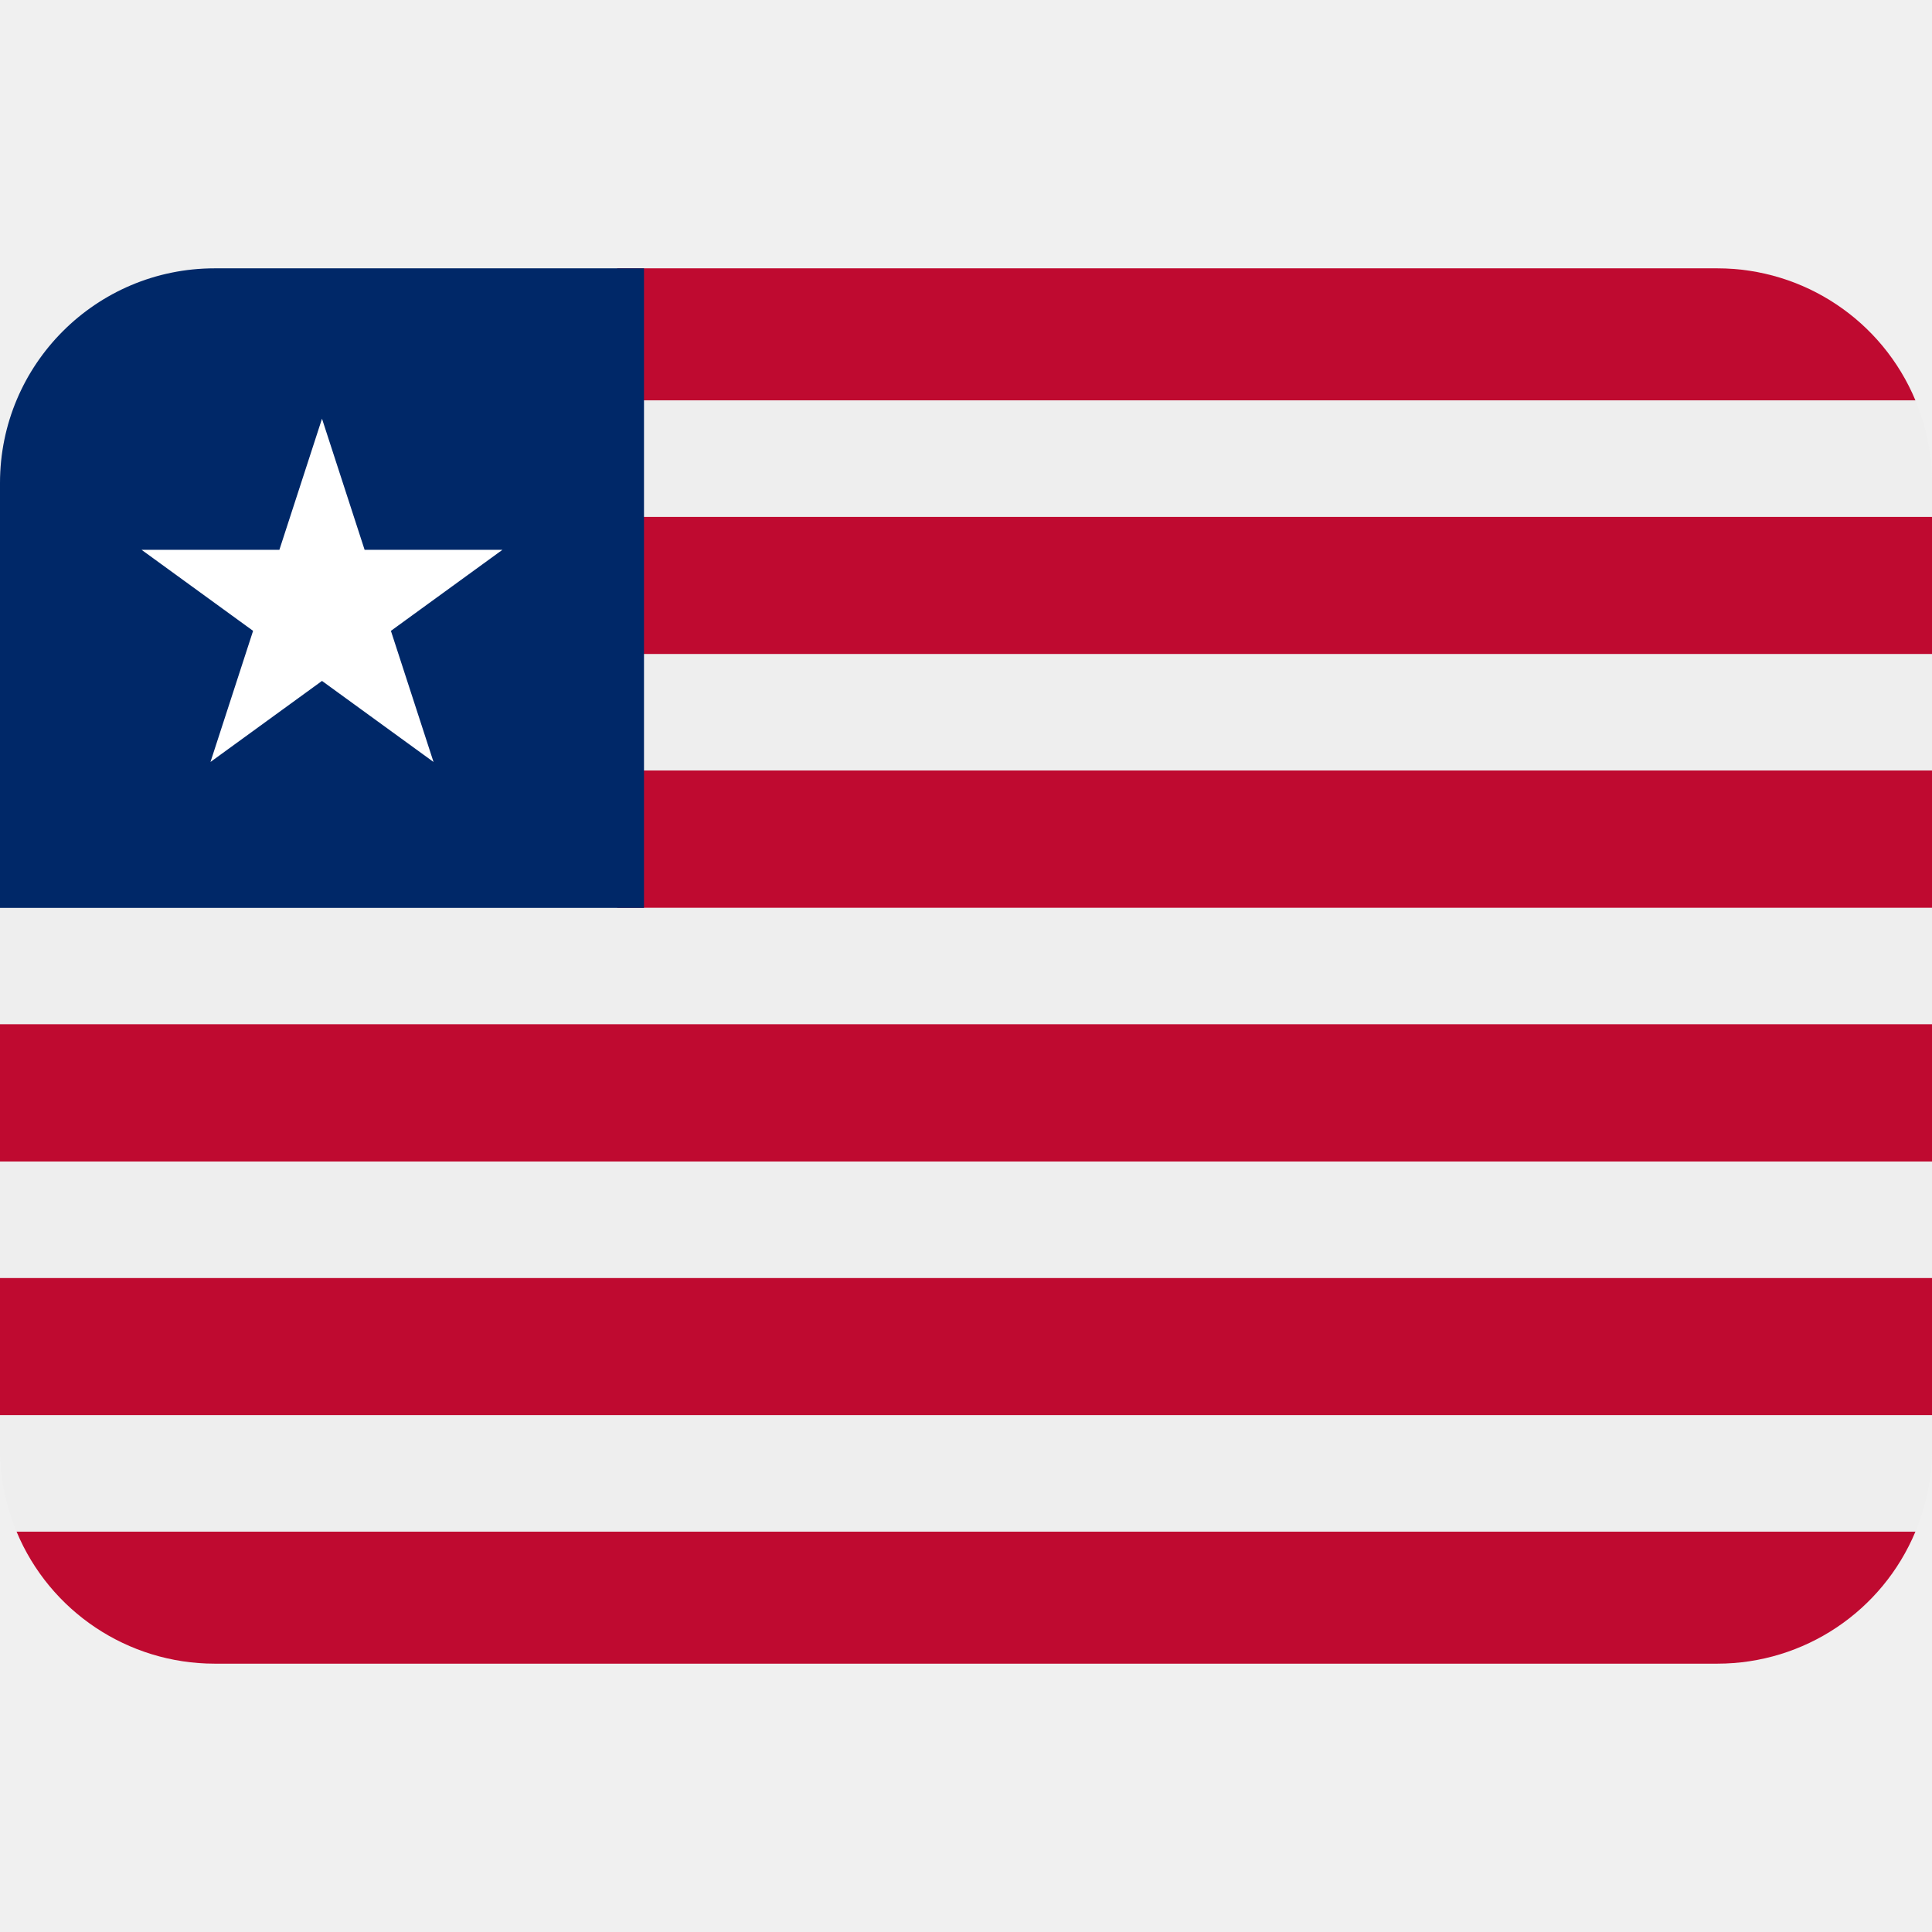
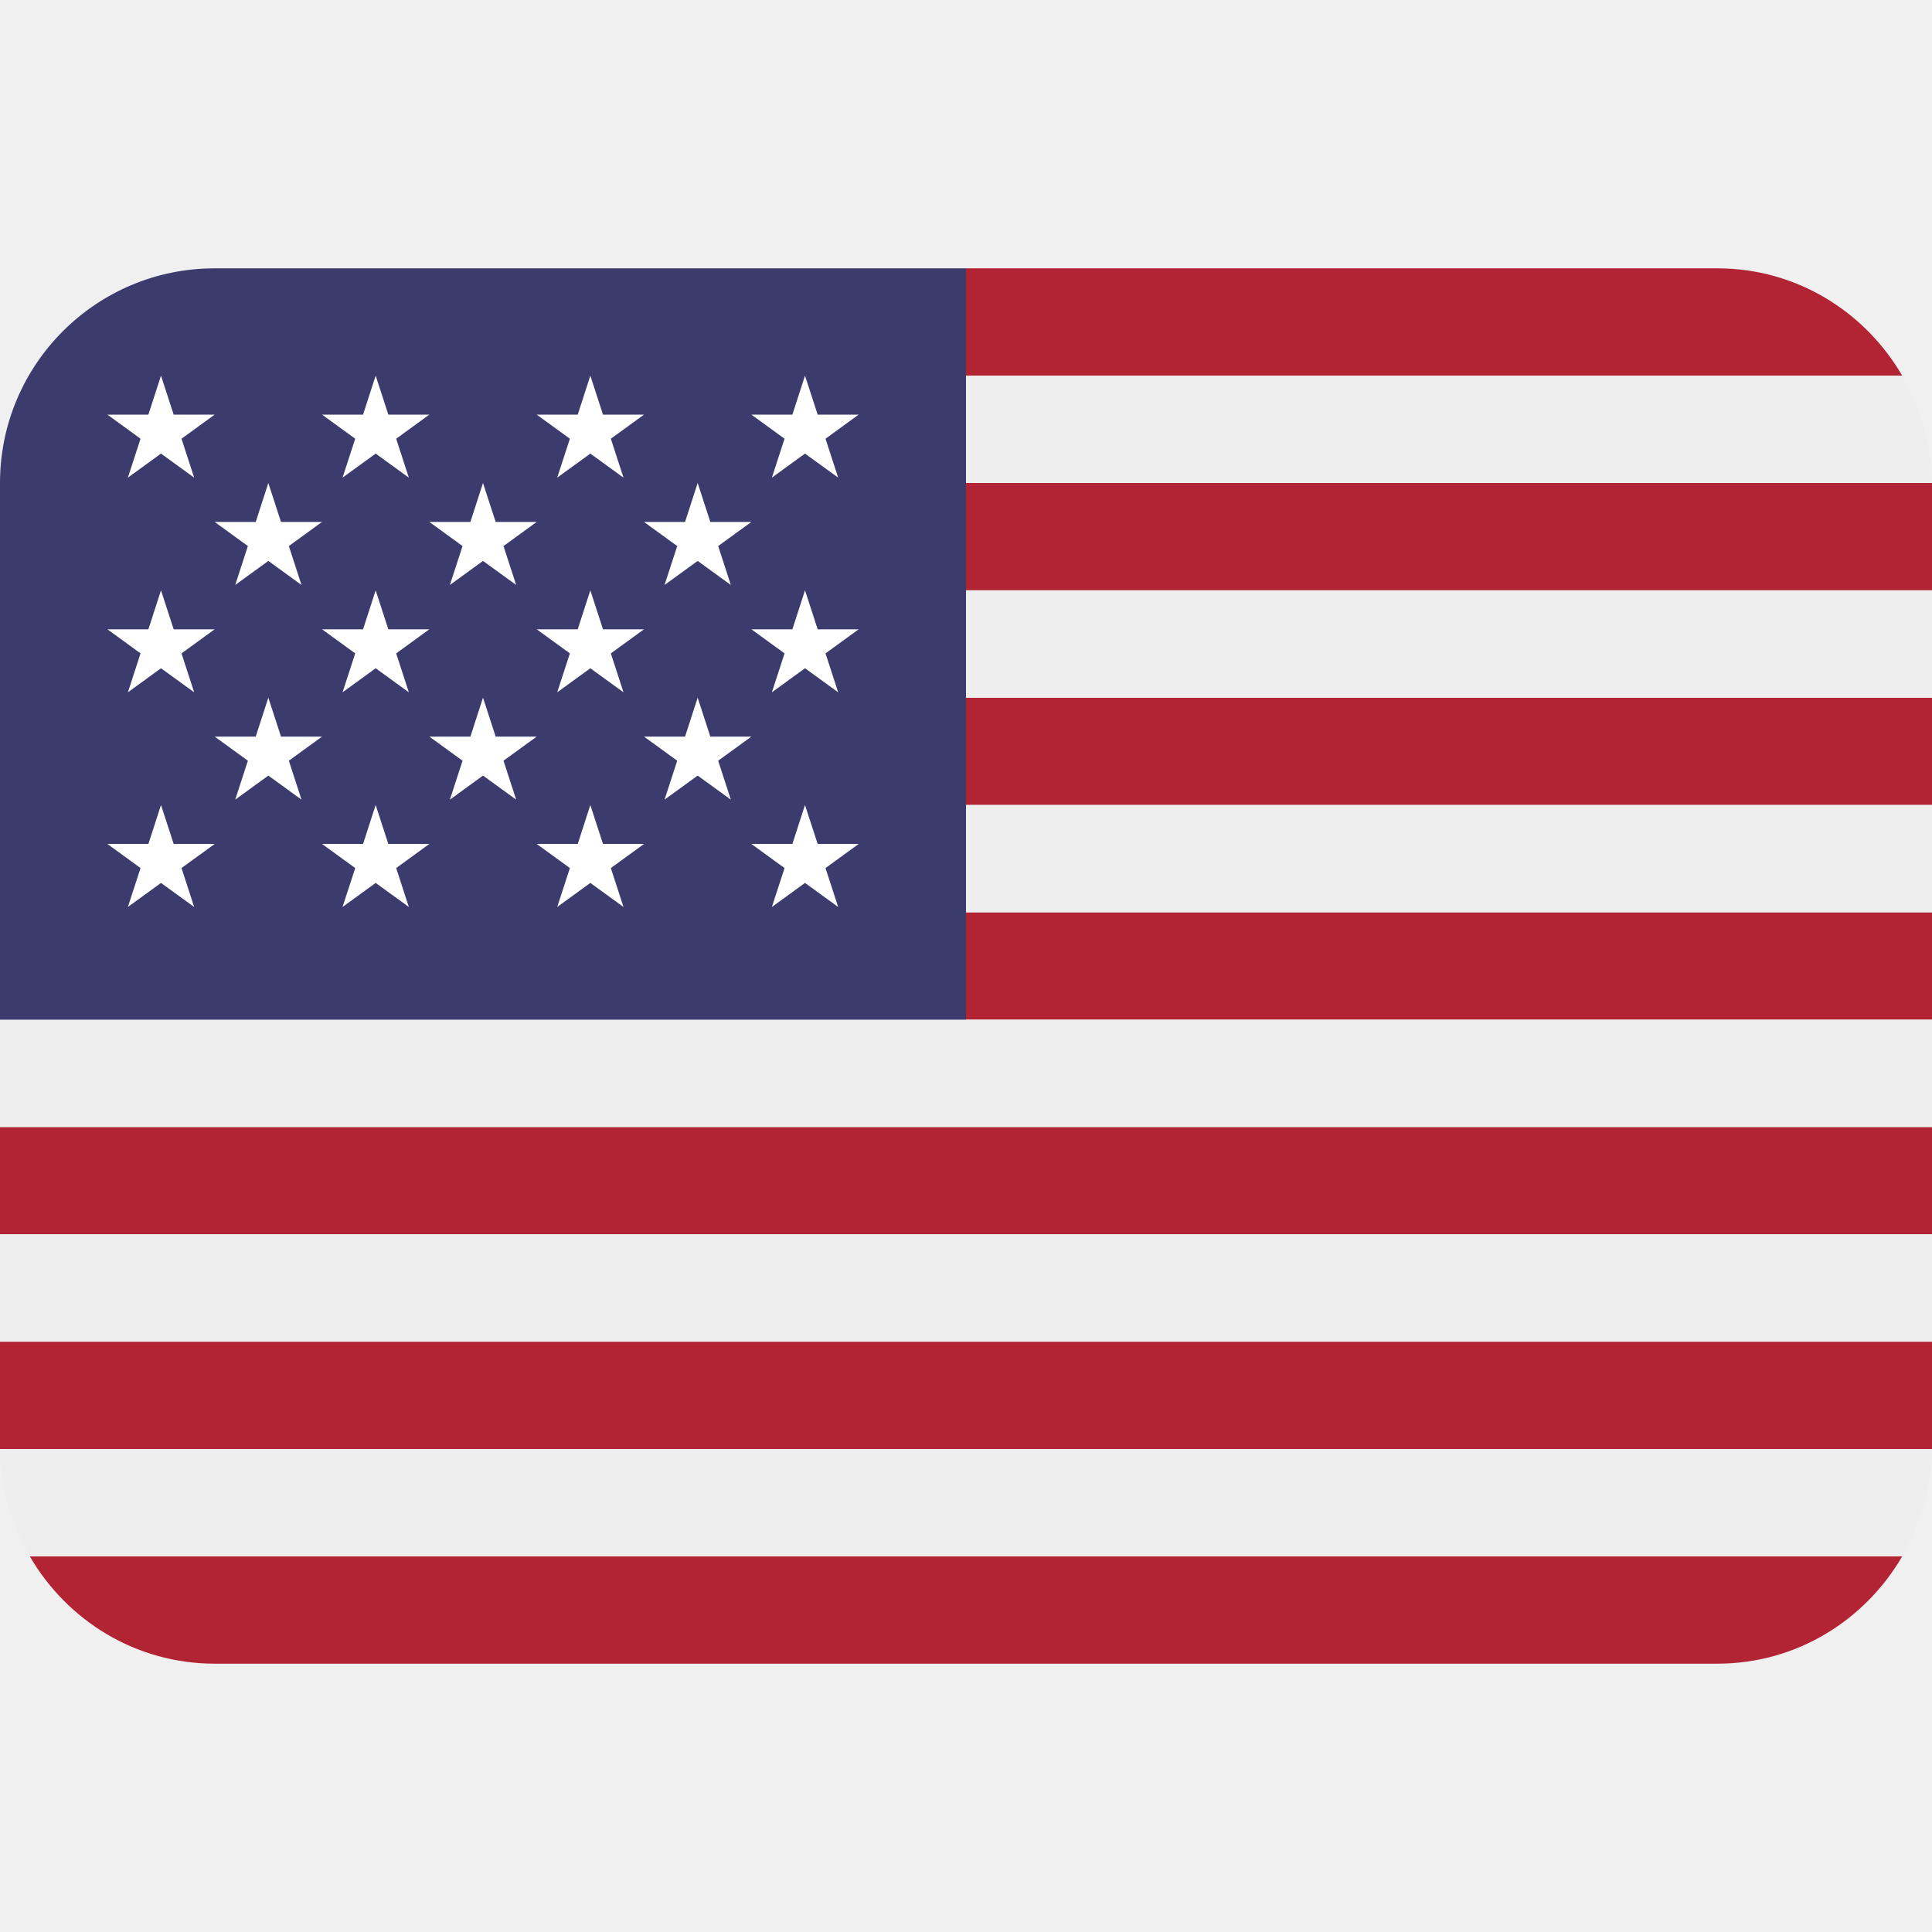
<svg xmlns="http://www.w3.org/2000/svg" width="800px" height="800px" viewBox="0 0 36 36" aria-hidden="true" role="img" class="iconify iconify--twemoji" preserveAspectRatio="xMidYMid meet">
-   <path d="M35.692 28.538H.308A4 4 0 0 0 4 31h28a4 4 0 0 0 3.692-2.462zM0 23.811h36v2.561H0zM11.5 9.629H36v2.561H11.5zm24.192-2.167A4 4 0 0 0 32 5H11.5v2.462h24.192zM11.5 14.356H36v2.561H11.5zM0 19.083h36v2.561H0z" fill="#BF0A30" />
-   <path d="M11.5 12.189H36v2.167H11.5zM0 16.917v2.166h36v-2.166H12zm11.5-9.455v2.167H36V9c0-.545-.111-1.064-.308-1.538H11.5zM0 21.644h36v2.167H0zM0 27c0 .545.111 1.064.308 1.538h35.383A3.98 3.98 0 0 0 36 27v-.629H0V27z" fill="#EEE" />
-   <path fill="#002868" d="M4 5a4 4 0 0 0-4 4v7.917h12V5H4z" />
-   <path fill="#FFF" d="M6.794 10.245L6 7.802l-.794 2.443H2.638l2.078 1.51l-.794 2.443L6 12.688l2.078 1.51l-.794-2.443l2.078-1.51z" />
+   <path fill="#B22334" d="M35.445 7C34.752 5.809 33.477 5 32 5H18v2h17.445zM0 25h36v2H0zm18-8h18v2H18zm0-4h18v2H18zM0 21h36v2H0zm4 10h28c1.477 0 2.752-.809 3.445-2H.555c.693 1.191 1.968 2 3.445 2zM18 9h18v2H18z" />
+   <path fill="#EEE" d="M.068 27.679c.017.093.036.186.059.277c.026.101.058.198.092.296c.089.259.197.509.333.743L.555 29h34.89l.002-.004a4.22 4.22 0 0 0 .332-.741a3.75 3.75 0 0 0 .152-.576c.041-.22.069-.446.069-.679H0c0 .233.028.458.068.679zM0 23h36v2H0zm0-4v2h36v-2H18zm18-4h18v2H18zm0-4h18v2H18zM0 9zm.555-2l-.003.005L.555 7zM.128 8.044c.025-.102.06-.199.092-.297a3.78 3.78 0 0 0-.092.297zM18 9h18c0-.233-.028-.459-.069-.68a3.606 3.606 0 0 0-.153-.576A4.21 4.21 0 0 0 35.445 7H18v2z" />
+   <path fill="#3C3B6E" d="M18 5H4a4 4 0 0 0-4 4v10h18V5z" />
+   <path fill="#FFF" d="M2.001 7.726l.618.449l-.236.725L3 8.452l.618.448l-.236-.725L4 7.726h-.764L3 7l-.235.726zm2 2l.618.449l-.236.725l.617-.448l.618.448l-.236-.725L6 9.726h-.764L5 9l-.235.726zm4 0l.618.449l-.236.725l.617-.448l.618.448l-.236-.725l.618-.449h-.764L9 9l-.235.726zm4 0l.618.449l-.236.725l.617-.448l.618.448l-.236-.725l.618-.449h-.764L13 9l-.235.726zm-8 4l.618.449l-.236.725l.617-.448l.618.448l-.236-.725l.618-.449h-.764L5 13l-.235.726zm4 0l.618.449l-.236.725l.617-.448l.618.448l-.236-.725l.618-.449h-.764L9 13l-.235.726zm4 0l.618.449l-.236.725l.617-.448l.618.448l-.236-.725l.618-.449h-.764L13 13l-.235.726zm-6-6l.618.449l-.236.725L7 8.452l.618.448l-.236-.725L8 7.726h-.764L7 7l-.235.726zm4 0l.618.449l-.236.725l.617-.448l.618.448l-.236-.725l.618-.449h-.764L11 7l-.235.726zm4 0l.618.449l-.236.725l.617-.448l.618.448l-.236-.725l.618-.449h-.764L15 7l-.235.726zm-12 4l.618.449l-.236.725l.617-.448l.618.448l-.236-.725l.618-.449h-.764L3 11l-.235.726zM6.383 12.9L7 12.452l.618.448l-.236-.725l.618-.449h-.764L7 11l-.235.726h-.764l.618.449zm3.618-1.174l.618.449l-.236.725l.617-.448l.618.448l-.236-.725l.618-.449h-.764L11 11l-.235.726zm4 0l.618.449l-.236.725l.617-.448l.618.448l-.236-.725l.618-.449h-.764L15 11l-.235.726zm-12 4l.618.449l-.236.725l.617-.448l.618.448l-.236-.725l.618-.449h-.764L3 15l-.235.726zM6.383 16.9L7 16.452l.618.448l-.236-.725l.618-.449h-.764L7 15l-.235.726h-.764l.618.449zm3.618-1.174l.618.449l-.236.725l.617-.448l.618.448l-.236-.725l.618-.449h-.764L11 15l-.235.726zm4 0l.618.449l-.236.725l.617-.448l.618.448l-.236-.725l.618-.449h-.764L15 15l-.235.726z" />
</svg>
